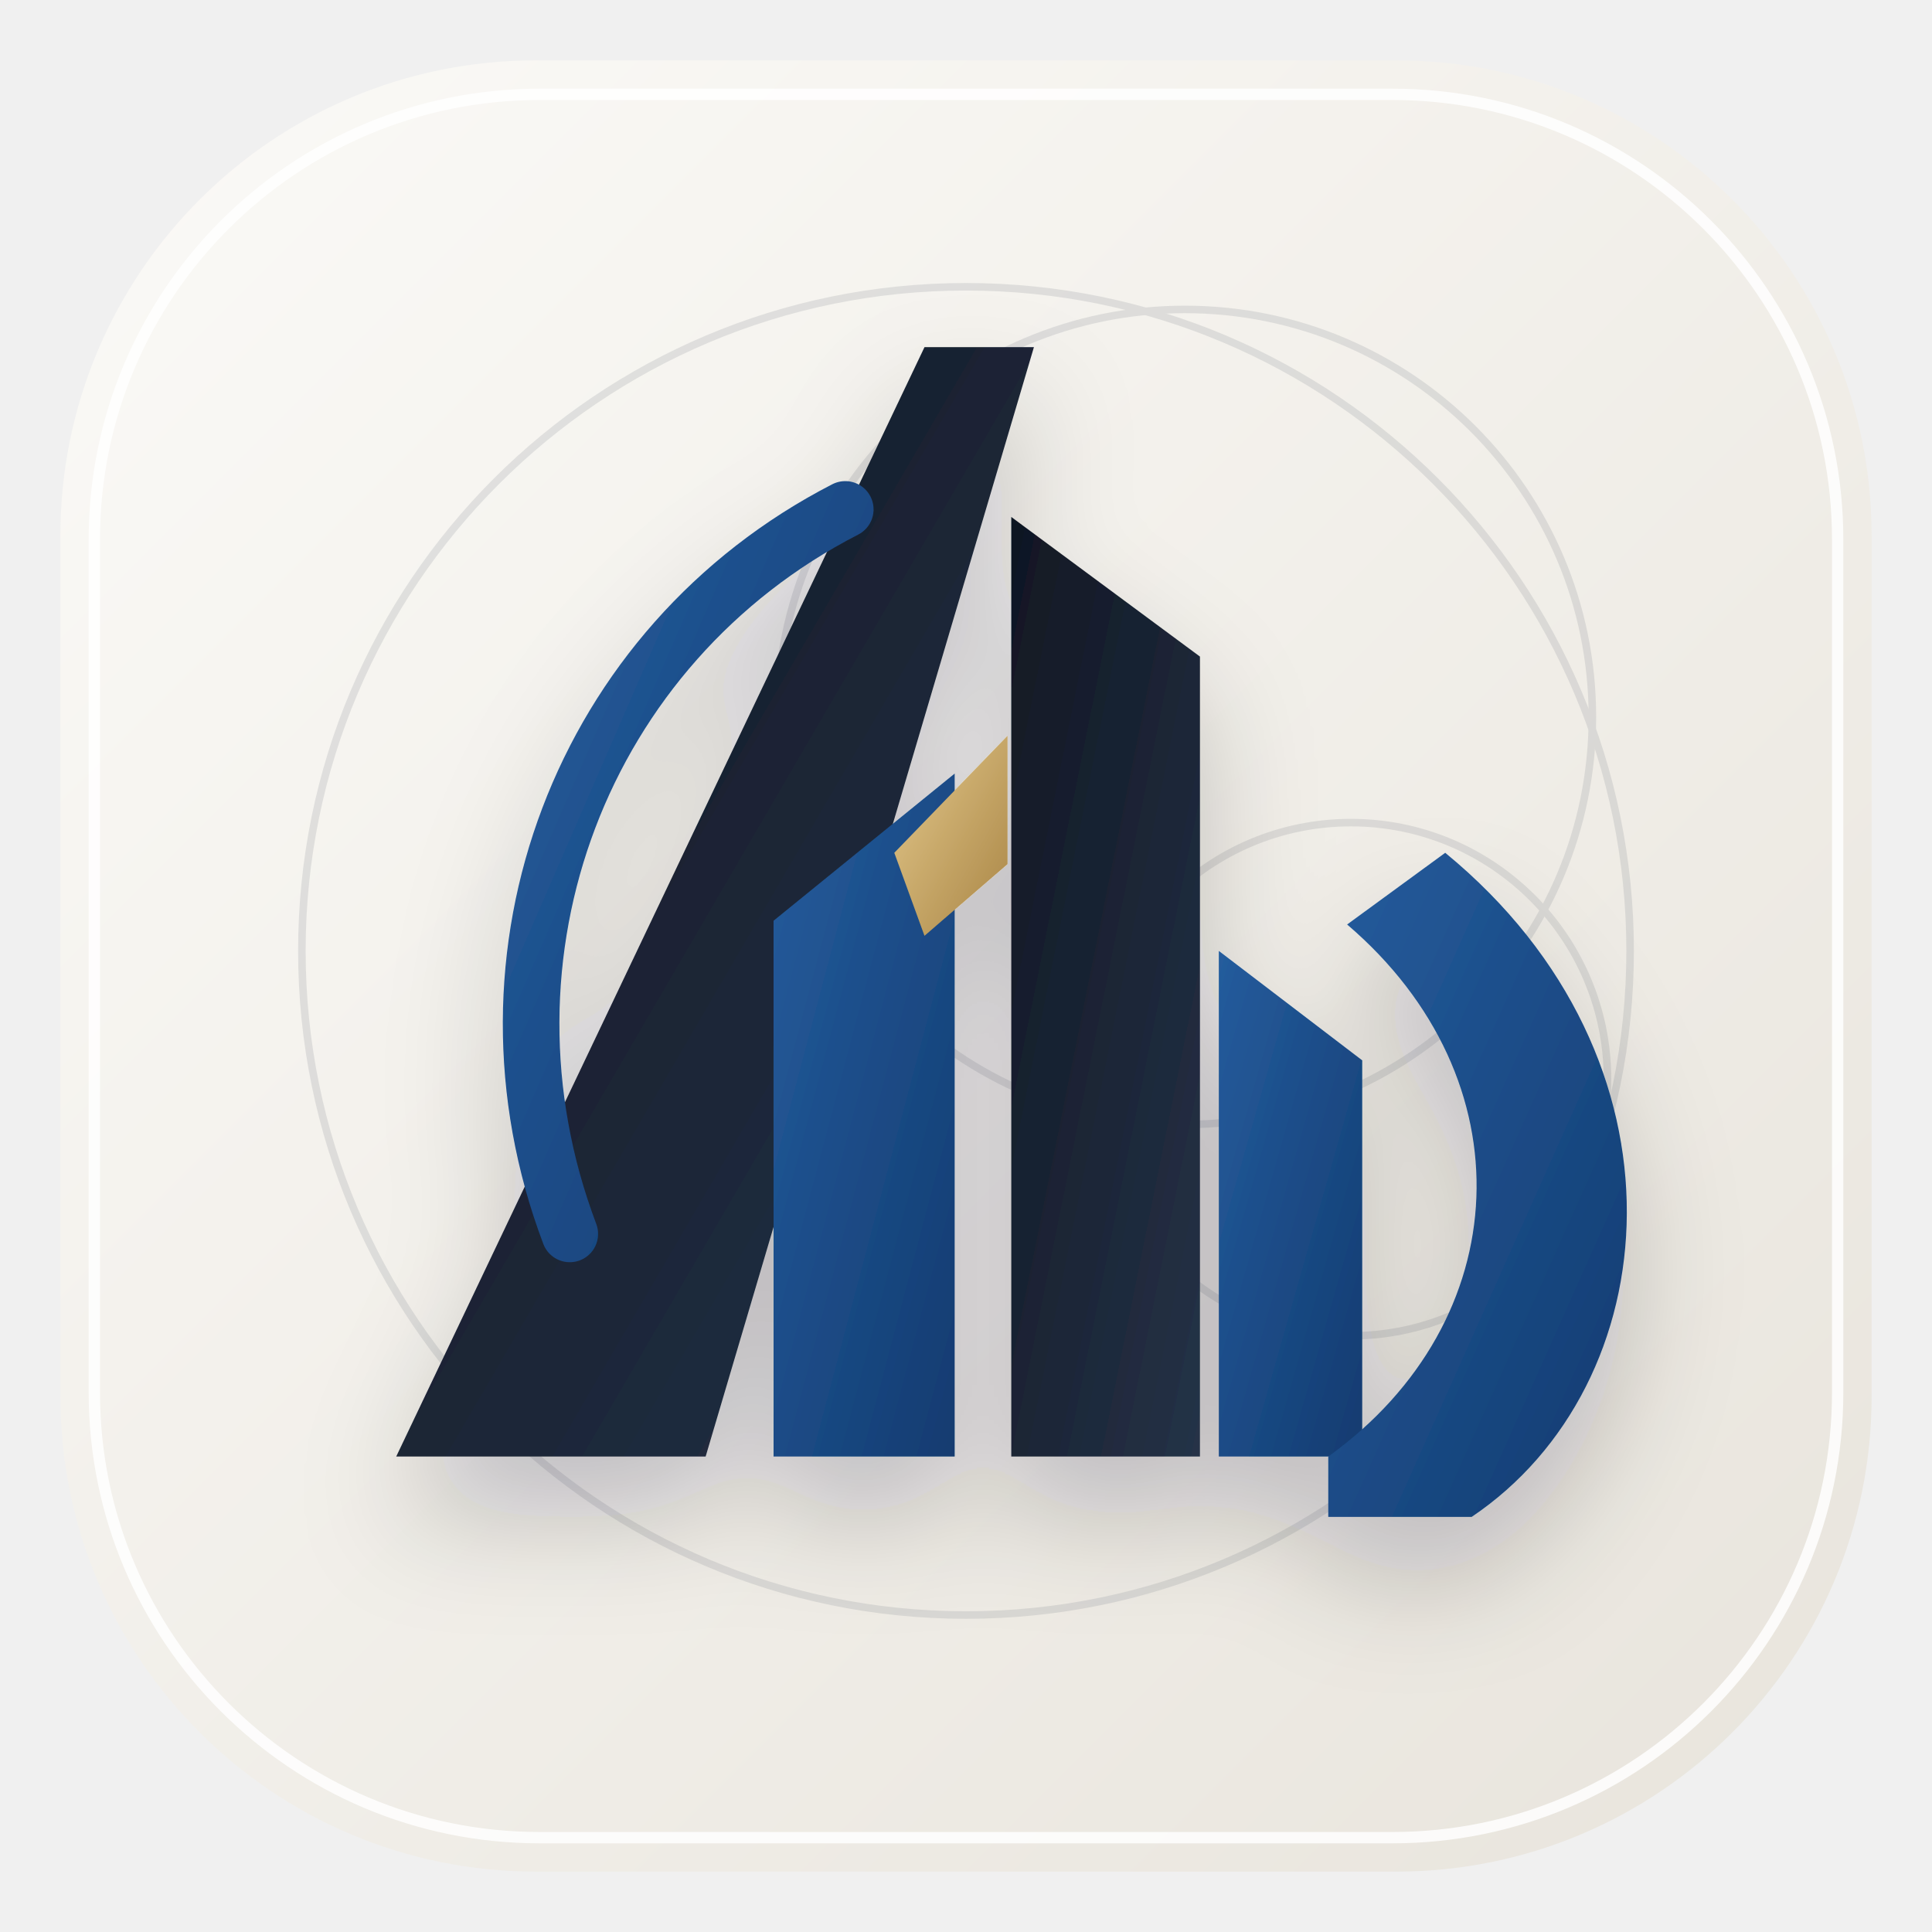
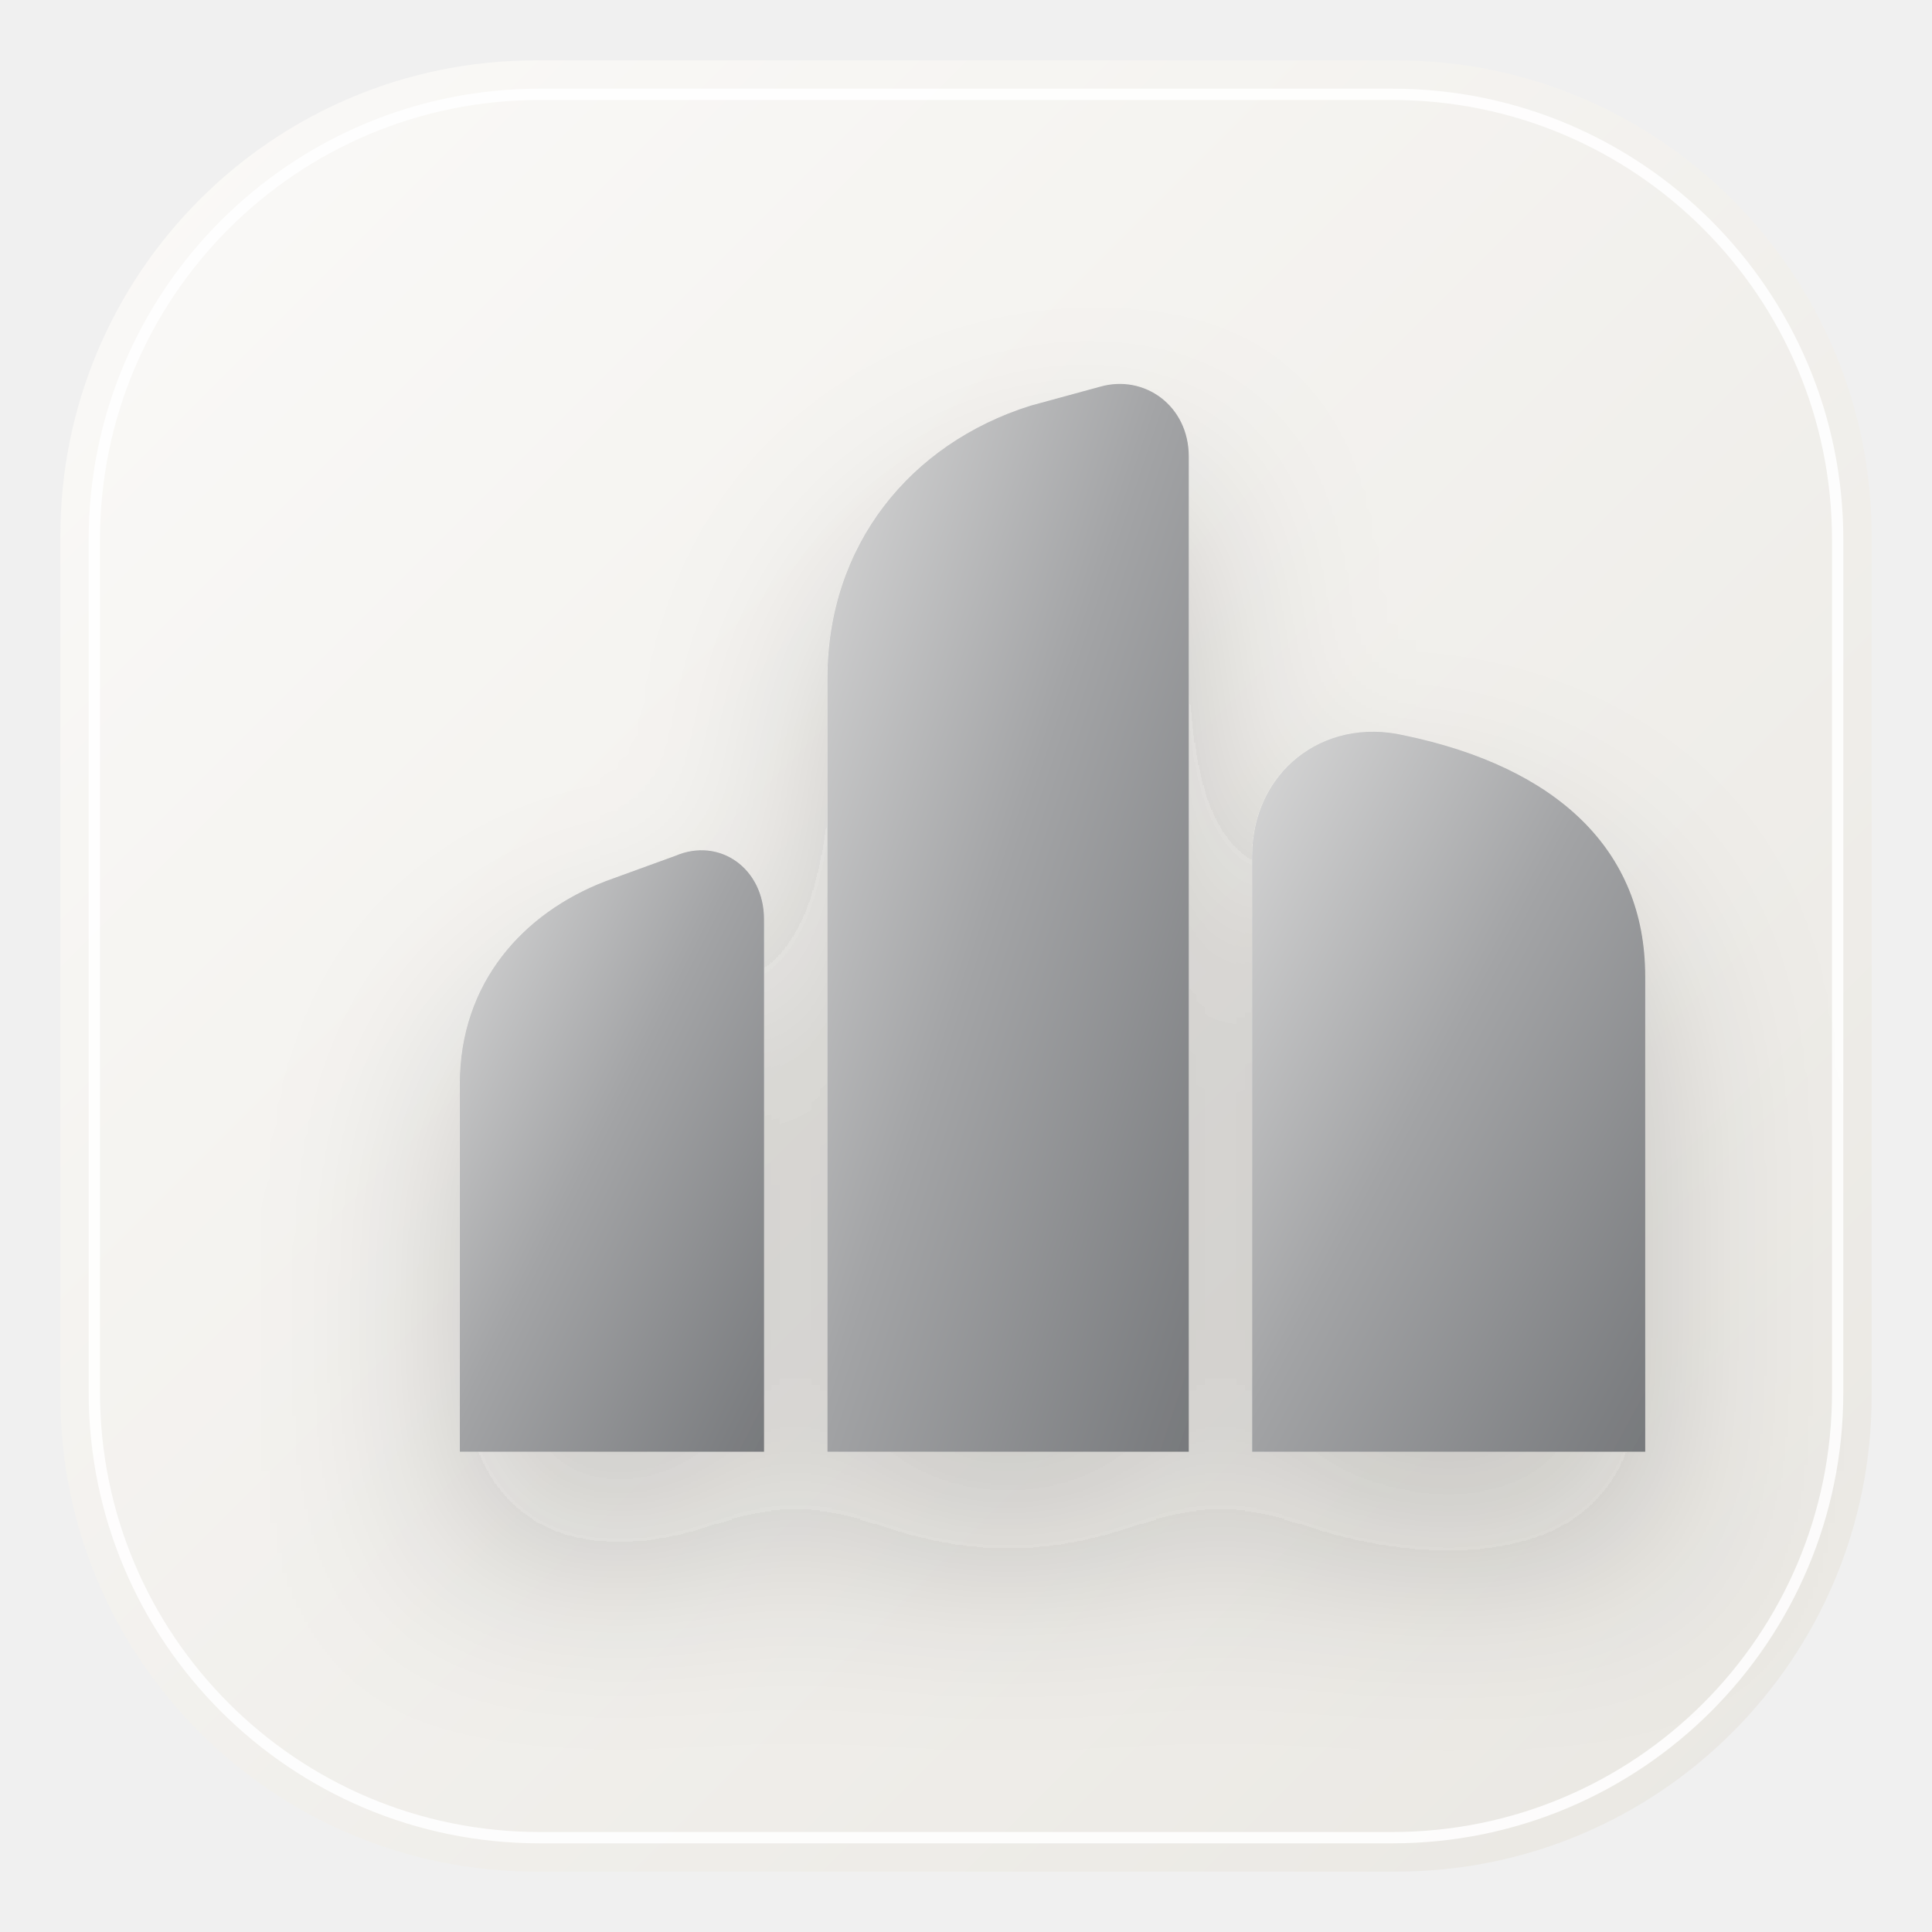
<svg xmlns="http://www.w3.org/2000/svg" viewBox="0 0 512 512" role="img" aria-label="AppСтрой">
  <defs>
    <linearGradient id="stone" x1="0" y1="0" x2="1" y2="1">
-       <stop offset="0" stop-color="#FBFAF7" />
-       <stop offset="1" stop-color="#E8E4DC" />
+       <stop offset="0" stop-color="#FBFAF8" />
+       <stop offset="1" stop-color="#E9E7E2" />
    </linearGradient>
-     <linearGradient id="navy" x1="0" y1="0" x2="1" y2="1">
-       <stop offset="0" stop-color="#101723" />
-       <stop offset="1" stop-color="#253247" />
-     </linearGradient>
-     <linearGradient id="blue" x1="0" y1="0" x2="1" y2="1">
-       <stop offset="0" stop-color="#255C9D" />
-       <stop offset="1" stop-color="#123B70" />
-     </linearGradient>
-     <linearGradient id="gold" x1="0" y1="0" x2="1" y2="1">
-       <stop offset="0" stop-color="#E4C98C" />
-       <stop offset="1" stop-color="#A98545" />
+     <linearGradient id="metal" x1="0" y1="0" x2="1" y2="1">
+       <stop offset="0" stop-color="#D8D8D8" />
+       <stop offset=".47" stop-color="#A3A4A6" />
+       <stop offset="1" stop-color="#77797C" />
    </linearGradient>
    <filter id="shadow" x="-30%" y="-30%" width="160%" height="180%">
-       <feDropShadow dx="0" dy="16" stdDeviation="15" flood-color="#121722" flood-opacity="0.20" />
+       <feDropShadow dx="0" dy="16" stdDeviation="15" flood-color="#25272A" flood-opacity="0.19" />
    </filter>
  </defs>
  <rect x="16" y="16" width="480" height="480" rx="126" fill="url(#stone)" />
-   <rect x="25" y="25" width="462" height="462" rx="118" fill="none" stroke="#FFFFFF" stroke-opacity="0.84" stroke-width="3" />
-   <g opacity="0.19" fill="none" stroke="#7C828A" stroke-width="2">
-     <circle cx="256" cy="252" r="176" />
-     <circle cx="314" cy="190" r="108" />
-     <circle cx="358" cy="286" r="68" />
-   </g>
-   <g filter="url(#shadow)">
-     <path d="M105 386L245 92L274 92L187 386Z" fill="url(#navy)" />
-     <path d="M205 386V244L253 205V386Z" fill="url(#blue)" />
-     <path d="M268 386V137L318 174V386Z" fill="url(#navy)" />
-     <path d="M323 386V252L361 281V386Z" fill="url(#blue)" />
-     <path d="M352 386C402 350 405 286 357 245L383 226C450 281 442 367 390 402H352Z" fill="url(#blue)" />
-     <path d="M151 327C123 253 154 171 224 135" fill="none" stroke="url(#blue)" stroke-width="15" stroke-linecap="round" />
-     <path d="M237 226L267 195V229L245 248Z" fill="url(#gold)" />
-     <path d="M91 404H421" stroke="url(#gold)" stroke-width="8" stroke-linecap="round" />
+   <rect x="25" y="25" width="462" height="462" rx="118" fill="none" stroke="#FFFFFF" stroke-opacity=".88" stroke-width="3" />
+   <g transform="translate(58 42) scale(1.68)" fill="url(#metal)" filter="url(#shadow)">
+     <path d="M38 204V146C38 130 48 119 61 114L72 110C79 107 86 112 86 120V204Z" />
+     <path d="M96 204V82C96 61 109 45 128 39L139 36C146 34 153 39 153 47V204Z" />
+     <path d="M163 204V110C163 97 174 88 187 91C211 96 225 109 225 129V204Z" />
  </g>
</svg>
